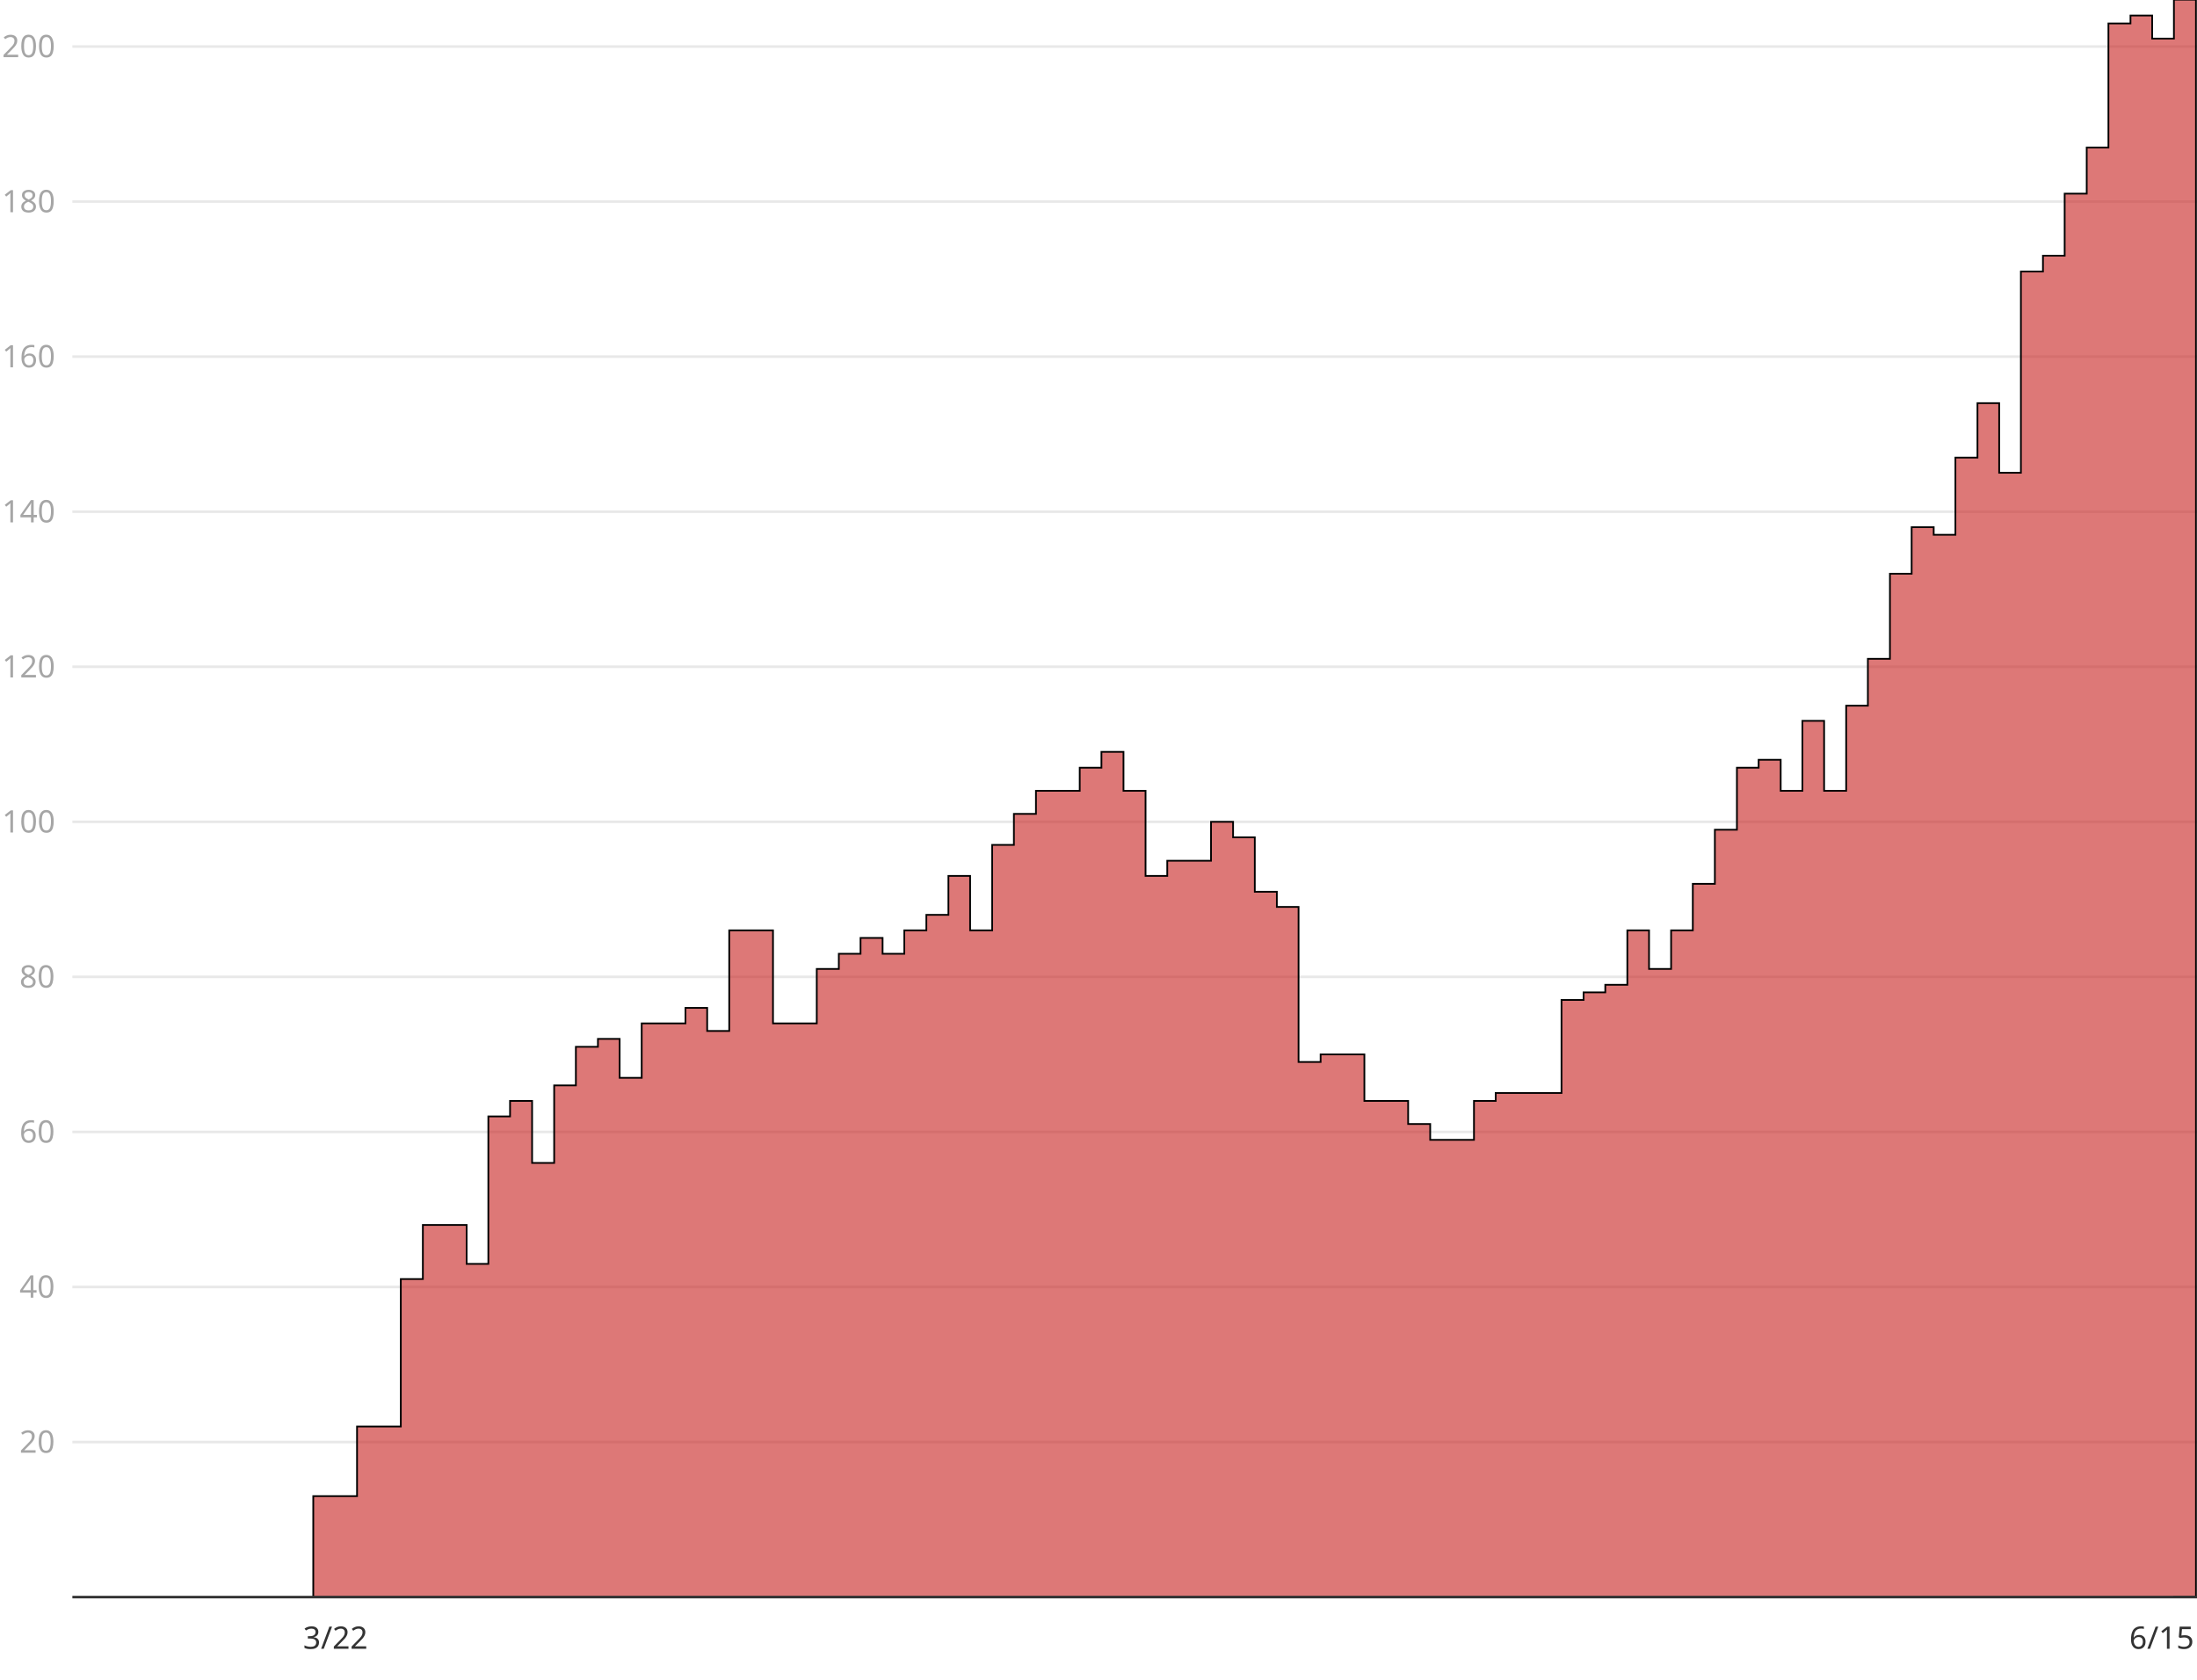
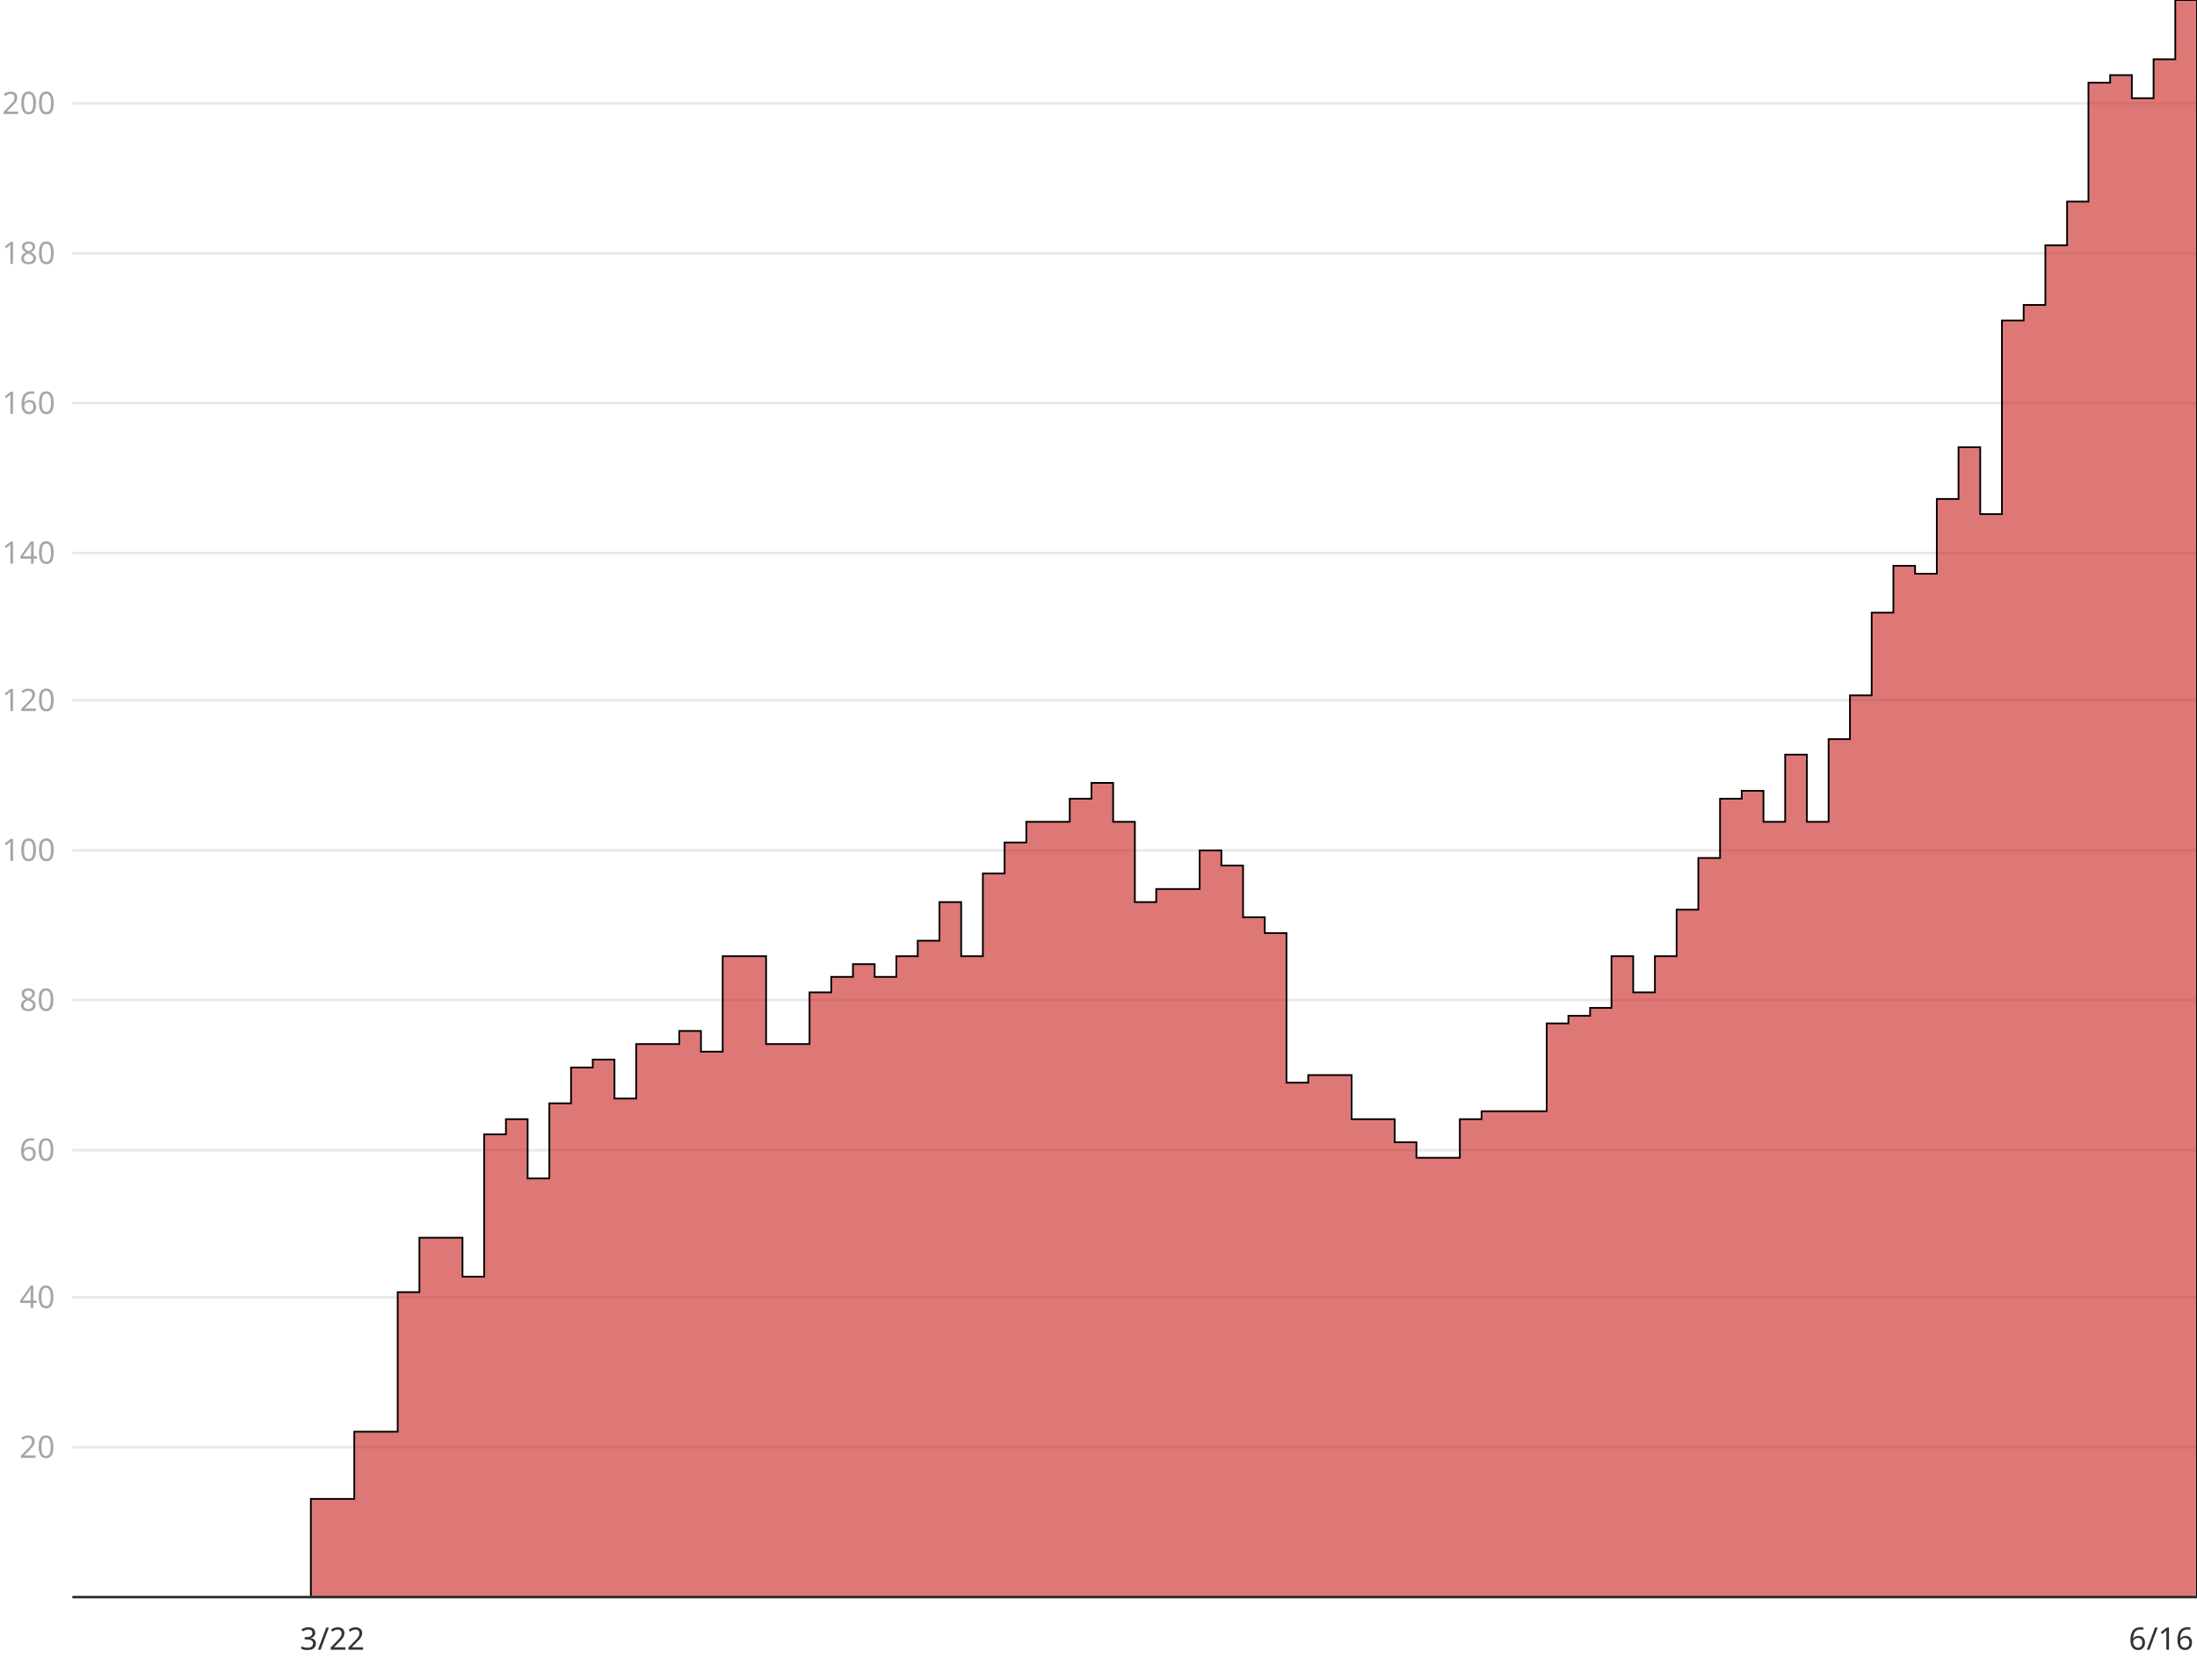
<svg xmlns="http://www.w3.org/2000/svg" xmlns:xlink="http://www.w3.org/1999/xlink" version="1.1" id="Layer_1" x="0px" y="0px" viewBox="0 0 637.5 487.5" style="enable-background:new 0 0 637.5 487.5;" xml:space="preserve">
  <style type="text/css">
	.st0{clip-path:url(#SVGID_2_);}
	.st1{clip-path:url(#SVGID_4_);fill:none;stroke:#E8E8E8;stroke-width:0.75;stroke-miterlimit:10;}
	.st2{clip-path:url(#SVGID_4_);fill:#C71E1D;}
	.st3{clip-path:url(#SVGID_4_);fill:#C71E1D;fill-opacity:0.6;stroke:#000000;stroke-width:0.5;stroke-miterlimit:10;}
	.st4{clip-path:url(#SVGID_4_);fill:none;stroke:#333333;stroke-width:0.75;stroke-miterlimit:10;}
	.st5{fill:#A6A6A6;}
	.st6{font-family:'Roboto-Regular';}
	.st7{font-size:9px;}
	.st8{fill:#333333;}
</style>
  <g>
    <defs>
      <rect id="SVGID_1_" width="637.5" height="487.5" />
    </defs>
    <clipPath id="SVGID_2_">
      <use xlink:href="#SVGID_1_" style="overflow:visible;" />
    </clipPath>
    <g class="st0">
      <defs>
        <rect id="SVGID_3_" width="637.5" height="483" />
      </defs>
      <clipPath id="SVGID_4_">
        <use xlink:href="#SVGID_3_" style="overflow:visible;" />
      </clipPath>
-       <line class="st1" x1="21" y1="13.5" x2="637.5" y2="13.5" />
-       <line class="st1" x1="21" y1="58.5" x2="637.5" y2="58.5" />
-       <line class="st1" x1="21" y1="103.5" x2="637.5" y2="103.5" />
-       <line class="st1" x1="21" y1="148.5" x2="637.5" y2="148.5" />
-       <line class="st1" x1="21" y1="193.5" x2="637.5" y2="193.5" />
-       <line class="st1" x1="21" y1="238.5" x2="637.5" y2="238.5" />
-       <line class="st1" x1="21" y1="283.5" x2="637.5" y2="283.5" />
-       <line class="st1" x1="21" y1="328.5" x2="637.5" y2="328.5" />
-       <line class="st1" x1="21" y1="373.5" x2="637.5" y2="373.5" />
-       <line class="st1" x1="21" y1="418.5" x2="637.5" y2="418.5" />
-       <path class="st2" d="M21,463.5h6.4H21z" />
-       <path class="st2" d="M27.4,463.5h6.4H27.4z" />
-       <path class="st2" d="M33.7,463.5h6.4H33.7z" />
-       <path class="st2" d="M40.1,463.5h6.4H40.1z" />
-       <path class="st2" d="M46.4,463.5h6.4H46.4z" />
-       <path class="st2" d="M52.8,463.5h6.4H52.8z" />
-       <path class="st2" d="M59.1,463.5h6.4H59.1z" />
-       <path class="st2" d="M65.5,463.5h6.4H65.5z" />
-       <path class="st2" d="M71.8,463.5h6.4H71.8z" />
-       <path class="st2" d="M78.2,463.5h6.4H78.2z" />
-       <path class="st2" d="M84.6,463.5h6.4H84.6z" />
-       <polygon class="st3" points="637.2,-0.1 630.8,-0.1 630.8,11.2 624.5,11.2 624.5,4.5 618.2,4.5 618.2,6.8 611.8,6.8 611.8,42.8     605.5,42.8 605.5,56.2 599.1,56.2 599.1,74.2 592.8,74.2 592.8,78.8 586.4,78.8 586.4,137.2 580.1,137.2 580.1,117 573.8,117     573.8,132.8 567.4,132.8 567.4,155.2 561.1,155.2 561.1,153 554.7,153 554.7,166.5 548.4,166.5 548.4,191.2 542,191.2 542,204.8     535.7,204.8 535.7,229.5 529.3,229.5 529.3,209.2 523,209.2 523,229.5 516.7,229.5 516.7,220.5 510.3,220.5 510.3,222.8     504,222.8 504,240.8 497.6,240.8 497.6,256.5 491.2,256.5 491.2,270 484.9,270 484.9,281.2 478.5,281.2 478.5,270 472.2,270     472.2,285.8 465.8,285.8 465.8,288 459.5,288 459.5,290.2 453.1,290.2 453.1,317.2 446.8,317.2 440.4,317.2 434,317.2 434,319.5     427.7,319.5 427.7,330.8 421.3,330.8 415,330.8 415,326.2 408.6,326.2 408.6,319.5 402.3,319.5 395.9,319.5 395.9,306 389.6,306     383.2,306 383.2,308.2 376.8,308.2 376.8,263.2 370.5,263.2 370.5,258.8 364.1,258.8 364.1,243 357.8,243 357.8,238.5     351.4,238.5 351.4,249.8 345.1,249.8 345.1,249.8 338.7,249.8 338.7,254.2 332.4,254.2 332.4,229.5 326,229.5 326,218.2     319.6,218.2 319.6,222.8 313.3,222.8 313.3,229.5 306.9,229.5 300.6,229.5 300.6,236.2 294.2,236.2 294.2,245.2 287.9,245.2     287.9,270 281.5,270 281.5,254.2 275.2,254.2 275.2,265.5 268.8,265.5 268.8,270 262.4,270 262.4,276.8 256.1,276.8 256.1,272.2     249.7,272.2 249.7,276.8 243.4,276.8 243.4,281.2 237,281.2 237,297 230.7,297 224.3,297 224.3,270 218,270 211.6,270     211.6,299.2 205.2,299.2 205.2,292.5 198.9,292.5 198.9,297 192.5,297 186.2,297 186.2,312.8 179.8,312.8 179.8,301.5     173.5,301.5 173.5,303.8 167.1,303.8 167.1,315 160.8,315 160.8,337.5 154.4,337.5 154.4,319.5 148,319.5 148,324 141.7,324     141.7,366.8 135.4,366.8 135.4,355.5 129,355.5 122.7,355.5 122.7,371.2 116.3,371.2 116.3,414 110,414 103.6,414 103.6,434.2     97.3,434.2 90.9,434.2 90.9,463.5 97.3,463.5 103.6,463.5 110,463.5 116.3,463.5 122.7,463.5 129,463.5 135.3,463.5 135.4,463.5     141.7,463.5 148,463.5 154.4,463.5 160.8,463.5 167.1,463.5 173.5,463.5 179.8,463.5 186.2,463.5 192.5,463.5 198.9,463.5     205.2,463.5 211.6,463.5 218,463.5 224.3,463.5 230.7,463.5 237,463.5 243.4,463.5 249.7,463.5 256.1,463.5 262.4,463.5     268.8,463.5 275.2,463.5 281.5,463.5 287.9,463.5 294.2,463.5 300.6,463.5 300.6,463.5 306.9,463.5 313.3,463.5 319.6,463.5     319.6,463.5 326,463.5 332.4,463.5 338.7,463.5 345.1,463.5 345.1,463.5 351.4,463.5 357.8,463.5 364.1,463.5 364.1,463.5     370.5,463.5 376.8,463.5 383.2,463.5 389.6,463.5 395.9,463.5 402.3,463.5 408.6,463.5 408.6,463.5 415,463.5 421.3,463.5     427.7,463.5 427.7,463.5 434,463.5 440.4,463.5 446.8,463.5 453.1,463.5 459.5,463.5 465.8,463.5 472.2,463.5 472.2,463.5     478.5,463.5 484.9,463.5 491.2,463.5 491.2,463.5 497.6,463.5 504,463.5 510.3,463.5 516.7,463.5 523,463.5 523,463.5     529.3,463.5 535.7,463.5 542,463.5 542.1,463.5 548.4,463.5 554.7,463.5 561.1,463.5 567.4,463.5 567.4,463.5 573.8,463.5     580.1,463.5 586.4,463.5 586.5,463.5 592.8,463.5 599.1,463.5 605.5,463.5 611.8,463.5 611.9,463.5 618.2,463.5 624.5,463.5     630.9,463.5 630.9,463.4 637.2,463.4   " />
+       <line class="st1" x1="21" y1="30" x2="637.5" y2="30" />
+       <line class="st1" x1="21" y1="73.5" x2="637.5" y2="73.5" />
+       <line class="st1" x1="21" y1="117" x2="637.5" y2="117" />
+       <line class="st1" x1="21" y1="160.5" x2="637.5" y2="160.5" />
+       <line class="st1" x1="21" y1="203.2" x2="637.5" y2="203.2" />
+       <line class="st1" x1="21" y1="246.8" x2="637.5" y2="246.8" />
+       <line class="st1" x1="21" y1="290.2" x2="637.5" y2="290.2" />
+       <line class="st1" x1="21" y1="333.8" x2="637.5" y2="333.8" />
+       <line class="st1" x1="21" y1="376.5" x2="637.5" y2="376.5" />
+       <line class="st1" x1="21" y1="420" x2="637.5" y2="420" />
+       <path class="st2" d="M21,463.5h6.3H21z" />
+       <path class="st2" d="M27.3,463.5h6.3H27.3z" />
+       <path class="st2" d="M33.6,463.5h6.3H33.6z" />
+       <path class="st2" d="M39.9,463.5h6.3H39.9z" />
+       <path class="st2" d="M46.2,463.5h6.3H46.2z" />
+       <path class="st2" d="M52.5,463.5h6.3H52.5z" />
+       <path class="st2" d="M58.7,463.5H65H58.7z" />
+       <path class="st2" d="M65,463.5h6.3H65z" />
+       <path class="st2" d="M71.3,463.5h6.3H71.3z" />
+       <path class="st2" d="M77.6,463.5h6.3H77.6z" />
+       <path class="st2" d="M83.9,463.5h6.3H83.9z" />
+       <polygon class="st3" points="631.2,0 631.2,17.2 624.9,17.2 624.9,28.5 618.6,28.5 618.6,21.8 612.3,21.8 612.3,24 606,24     606,58.5 599.8,58.5 599.8,71.2 593.5,71.2 593.5,88.5 587.2,88.5 587.2,93 580.9,93 580.9,149.2 574.6,149.2 574.6,129.8     568.3,129.8 568.3,144.8 562,144.8 562,166.5 555.7,166.5 555.7,164.2 549.4,164.2 549.4,177.8 543.1,177.8 543.1,201.8     536.8,201.8 536.8,214.5 530.6,214.5 530.6,238.5 524.3,238.5 524.3,219 518,219 518,238.5 511.7,238.5 511.7,229.5 505.4,229.5     505.4,231.8 499.1,231.8 499.1,249 492.8,249 492.8,264 486.5,264 486.5,277.5 480.2,277.5 480.2,288 473.9,288 473.9,277.5     467.6,277.5 467.6,292.5 461.4,292.5 461.4,294.8 455.1,294.8 455.1,297 448.8,297 448.8,322.5 442.5,322.5 442.5,322.5     436.2,322.5 429.9,322.5 429.9,324.8 423.6,324.8 423.6,336 417.3,336 411,336 411,331.5 404.7,331.5 404.7,324.8 398.4,324.8     398.4,324.8 392.2,324.8 392.2,312 385.9,312 379.6,312 379.6,314.2 373.3,314.2 373.3,270.8 367,270.8 367,266.2 360.7,266.2     360.7,251.2 354.4,251.2 354.4,246.8 348.1,246.8 348.1,258 341.8,258 335.5,258 335.5,261.8 329.3,261.8 329.3,238.5 323,238.5     323,227.2 316.7,227.2 316.7,231.8 310.4,231.8 310.4,238.5 304.1,238.5 304.1,238.5 297.8,238.5 297.8,244.5 291.5,244.5     291.5,253.5 285.2,253.5 285.2,277.5 278.9,277.5 278.9,261.8 272.6,261.8 272.6,273 266.3,273 266.3,277.5 260.1,277.5     260.1,283.5 253.8,283.5 253.8,279.8 247.5,279.8 247.5,283.5 241.2,283.5 241.2,288 234.9,288 234.9,303 228.6,303 222.3,303     222.3,277.5 216,277.5 209.7,277.5 209.7,305.2 203.4,305.2 203.4,299.2 197.1,299.2 197.1,303 190.9,303 184.6,303 184.6,318.8     178.3,318.8 178.3,307.5 172,307.5 172,309.8 165.7,309.8 165.7,320.2 159.4,320.2 159.4,342 153.1,342 153.1,324.8 146.8,324.8     146.8,329.2 140.5,329.2 140.5,370.5 134.2,370.5 134.2,359.2 127.9,359.2 121.7,359.2 121.7,375 115.4,375 115.4,415.5     109.1,415.5 102.8,415.5 102.8,435 96.5,435 90.2,435 90.2,463.5 96.5,463.5 102.8,463.5 109.1,463.5 115.4,463.5 121.7,463.5     127.9,463.5 134.2,463.5 140.5,463.5 146.8,463.5 153.1,463.5 159.4,463.5 165.7,463.5 172,463.5 178.3,463.5 178.3,463.5     184.6,463.5 190.9,463.5 197.1,463.5 203.4,463.5 209.7,463.5 216,463.5 222.3,463.5 228.6,463.5 234.9,463.5 241.2,463.5     247.5,463.5 253.8,463.5 260.1,463.5 266.3,463.5 272.6,463.5 278.9,463.5 278.9,463.5 285.2,463.5 291.5,463.5 297.8,463.5     304.1,463.5 304.1,463.5 310.4,463.5 316.7,463.5 323,463.5 329.2,463.5 329.3,463.5 335.5,463.5 341.8,463.5 348.1,463.5     348.1,463.5 354.4,463.5 360.7,463.5 367,463.5 373.3,463.5 373.3,463.5 379.6,463.5 385.9,463.5 392.2,463.5 398.4,463.5     398.4,463.5 404.7,463.5 411,463.5 417.3,463.5 423.6,463.5 423.6,463.5 429.9,463.5 436.2,463.5 442.5,463.5 442.5,463.5     448.8,463.5 455.1,463.5 461.4,463.5 467.6,463.5 467.6,463.5 473.9,463.5 480.2,463.5 486.5,463.5 492.8,463.5 492.8,463.5     499.1,463.5 505.4,463.5 511.7,463.5 518,463.5 524.3,463.5 530.6,463.5 536.8,463.5 536.8,463.5 543.1,463.5 549.4,463.5     555.7,463.5 555.7,463.5 562,463.5 568.3,463.5 574.6,463.5 580.9,463.5 580.9,463.5 587.2,463.5 593.5,463.5 599.8,463.5     606,463.5 606,463.5 612.3,463.5 618.6,463.5 624.9,463.5 631.2,463.5 631.2,463.5 637.5,463.5 637.5,0   " />
      <line class="st4" x1="21" y1="463.5" x2="637.5" y2="463.5" />
    </g>
    <g class="st0">
-       <text transform="matrix(1 0 0 1 5.6426 421.5996)" class="st5 st6 st7">20</text>
+       <text transform="matrix(1 0 0 1 5.6426 423.0996)" class="st5 st6 st7">20</text>
    </g>
    <g class="st0">
-       <text transform="matrix(1 0 0 1 5.6426 376.5996)" class="st5 st6 st7">40</text>
+       <text transform="matrix(1 0 0 1 5.6426 379.5996)" class="st5 st6 st7">40</text>
    </g>
    <g class="st0">
-       <text transform="matrix(1 0 0 1 5.6426 331.5996)" class="st5 st6 st7">60</text>
+       <text transform="matrix(1 0 0 1 5.6426 336.8496)" class="st5 st6 st7">60</text>
    </g>
    <g class="st0">
-       <text transform="matrix(1 0 0 1 5.6426 286.5996)" class="st5 st6 st7">80</text>
+       <text transform="matrix(1 0 0 1 5.6426 293.3496)" class="st5 st6 st7">80</text>
    </g>
    <g class="st0">
-       <text transform="matrix(1 0 0 1 0.5889 241.5996)" class="st5 st6 st7">100</text>
+       <text transform="matrix(1 0 0 1 0.5889 249.8496)" class="st5 st6 st7">100</text>
    </g>
    <g class="st0">
-       <text transform="matrix(1 0 0 1 0.5889 196.5996)" class="st5 st6 st7">120</text>
+       <text transform="matrix(1 0 0 1 0.5889 206.3496)" class="st5 st6 st7">120</text>
    </g>
    <g class="st0">
-       <text transform="matrix(1 0 0 1 0.5889 151.5996)" class="st5 st6 st7">140</text>
+       <text transform="matrix(1 0 0 1 0.5889 163.5996)" class="st5 st6 st7">140</text>
    </g>
    <g class="st0">
-       <text transform="matrix(1 0 0 1 0.5889 106.5996)" class="st5 st6 st7">160</text>
+       <text transform="matrix(1 0 0 1 0.5889 120.0996)" class="st5 st6 st7">160</text>
    </g>
    <g class="st0">
-       <text transform="matrix(1 0 0 1 0.5889 61.5996)" class="st5 st6 st7">180</text>
+       <text transform="matrix(1 0 0 1 0.5889 76.5996)" class="st5 st6 st7">180</text>
    </g>
    <g class="st0">
-       <text transform="matrix(1 0 0 1 0.5889 16.5996)" class="st5 st6 st7">200</text>
+       <text transform="matrix(1 0 0 1 0.5889 33.0996)" class="st5 st6 st7">200</text>
    </g>
  </g>
  <g>
-     <text transform="matrix(1 0 0 1 617.8536 478.5005)" class="st8 st6 st7">6/15</text>
+     <text transform="matrix(1 0 0 1 617.6897 478.7684)" class="st8 st6 st7">6/16</text>
  </g>
  <g>
-     <text transform="matrix(1 0 0 1 87.9366 478.5004)" class="st8 st6 st7">3/22</text>
+     <text transform="matrix(1 0 0 1 87.0254 478.7687)" class="st8 st6 st7">3/22</text>
  </g>
</svg>
